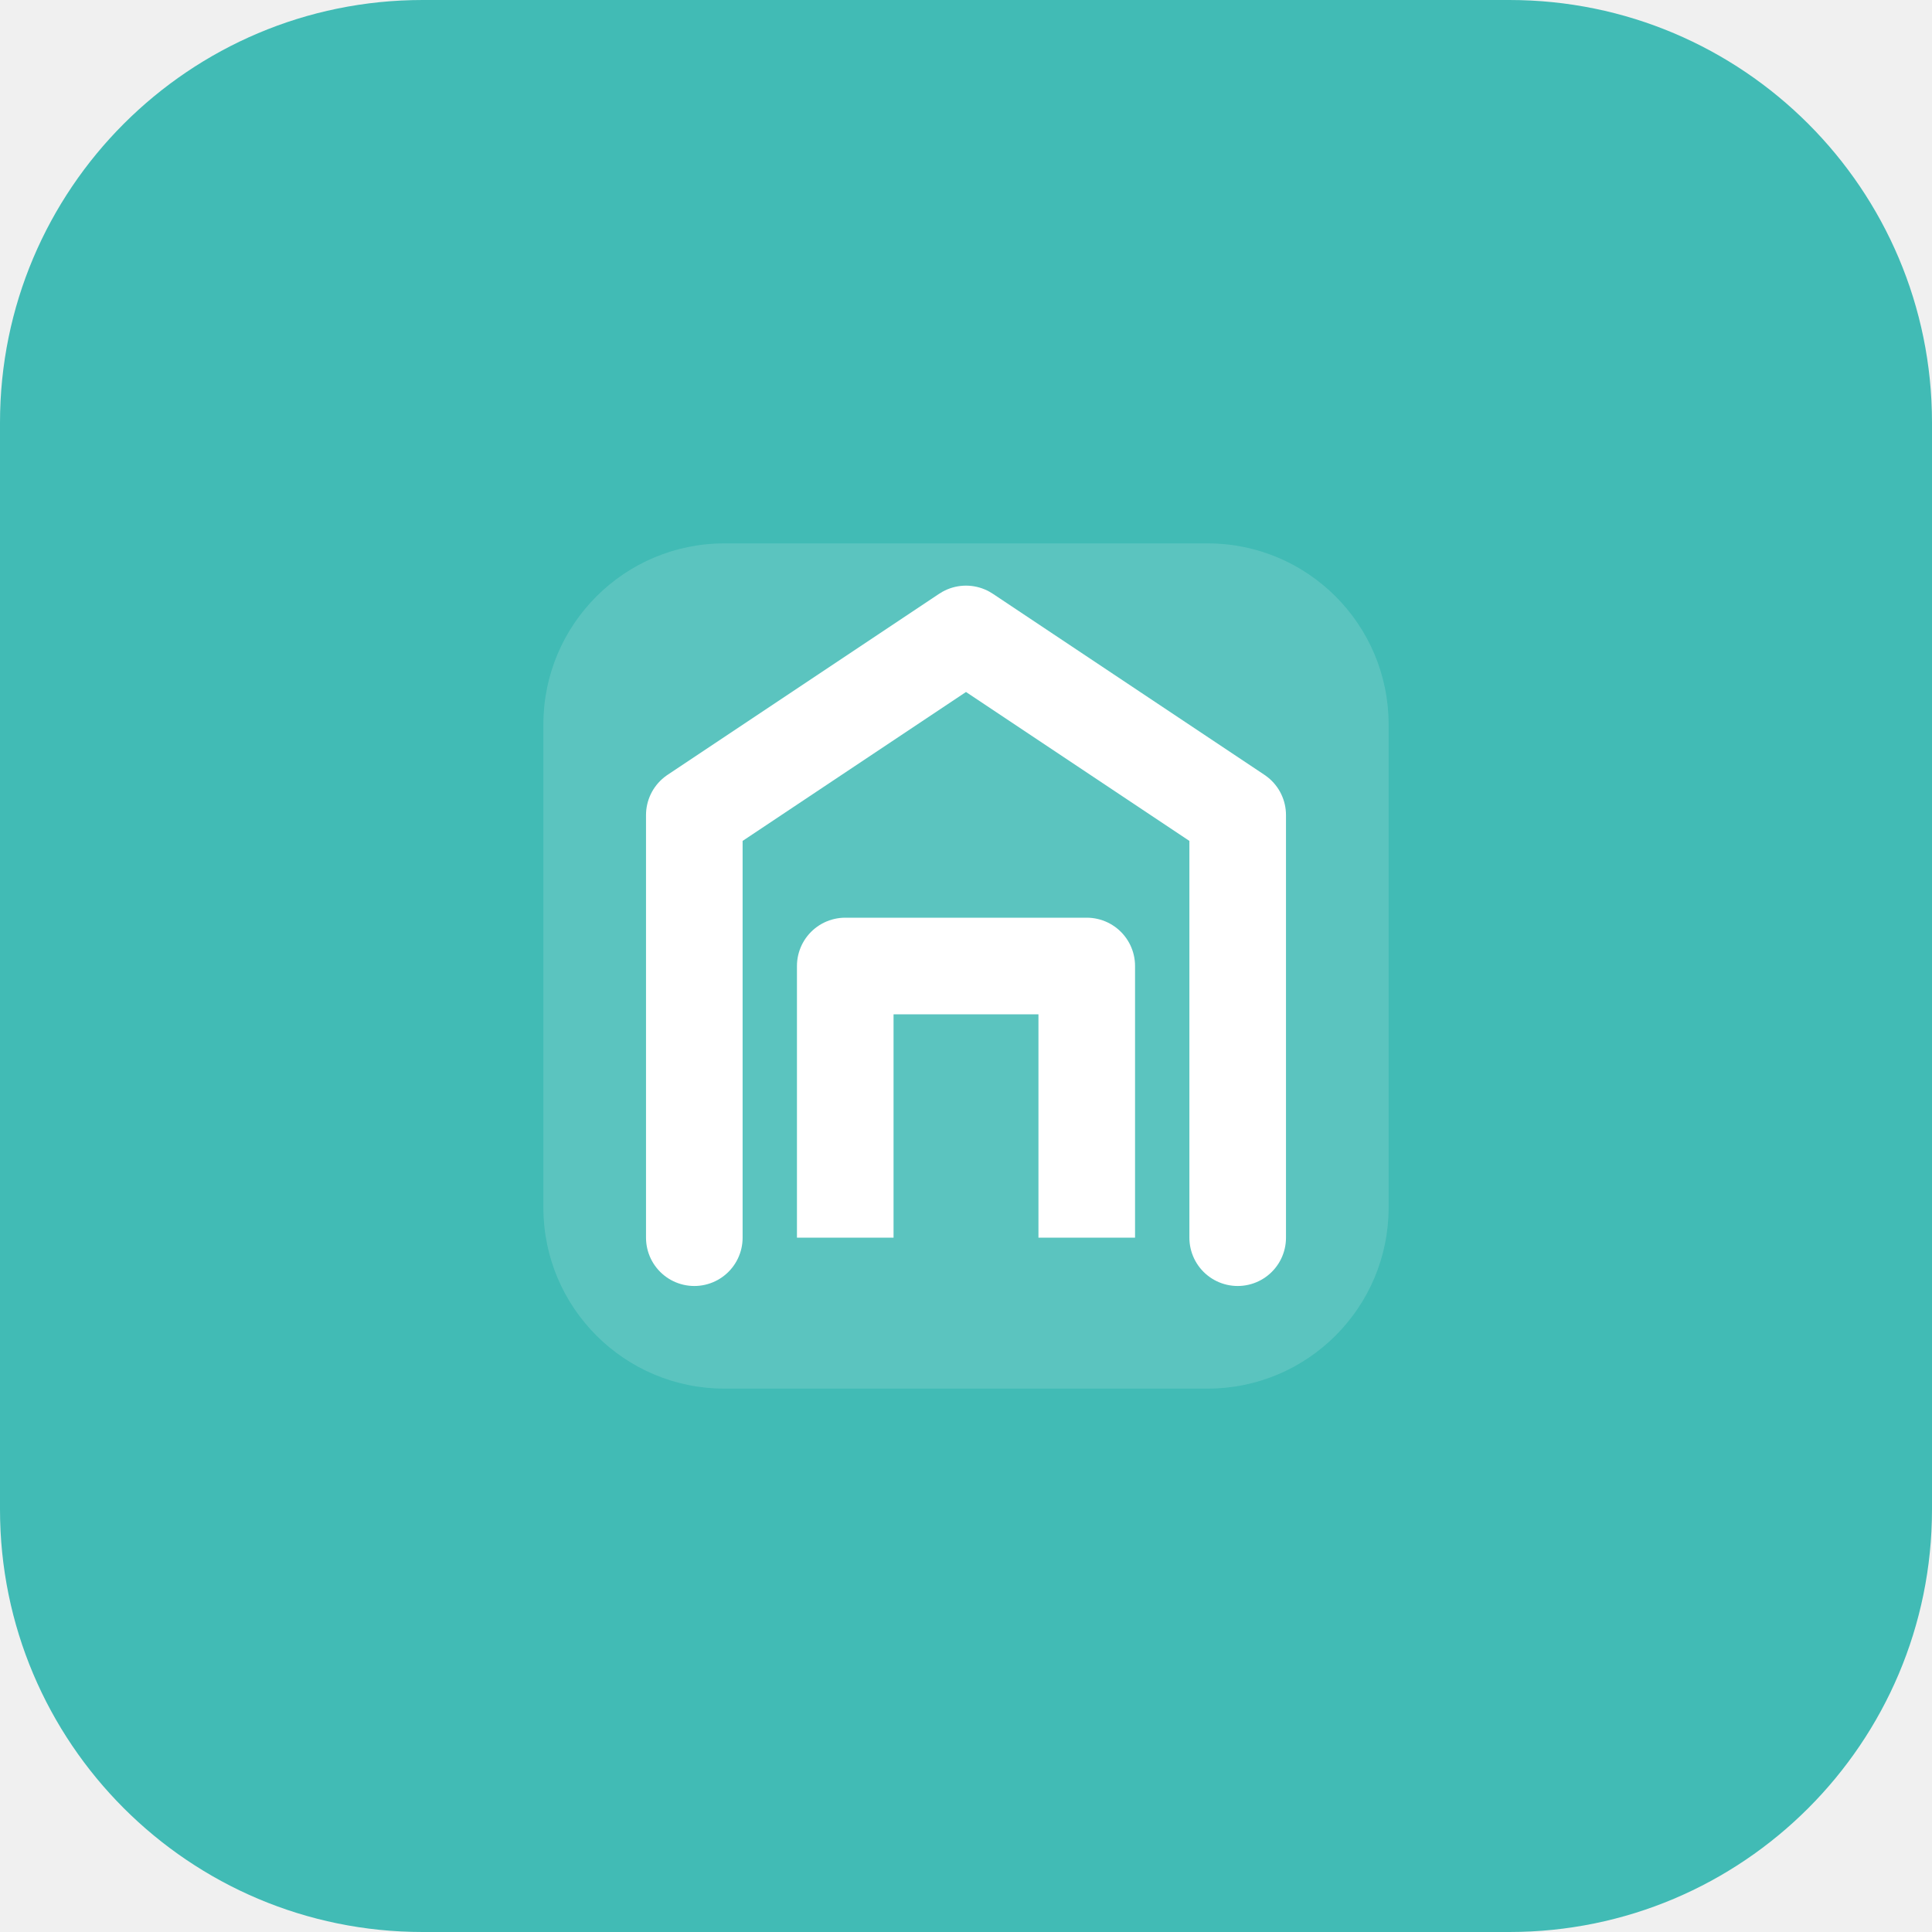
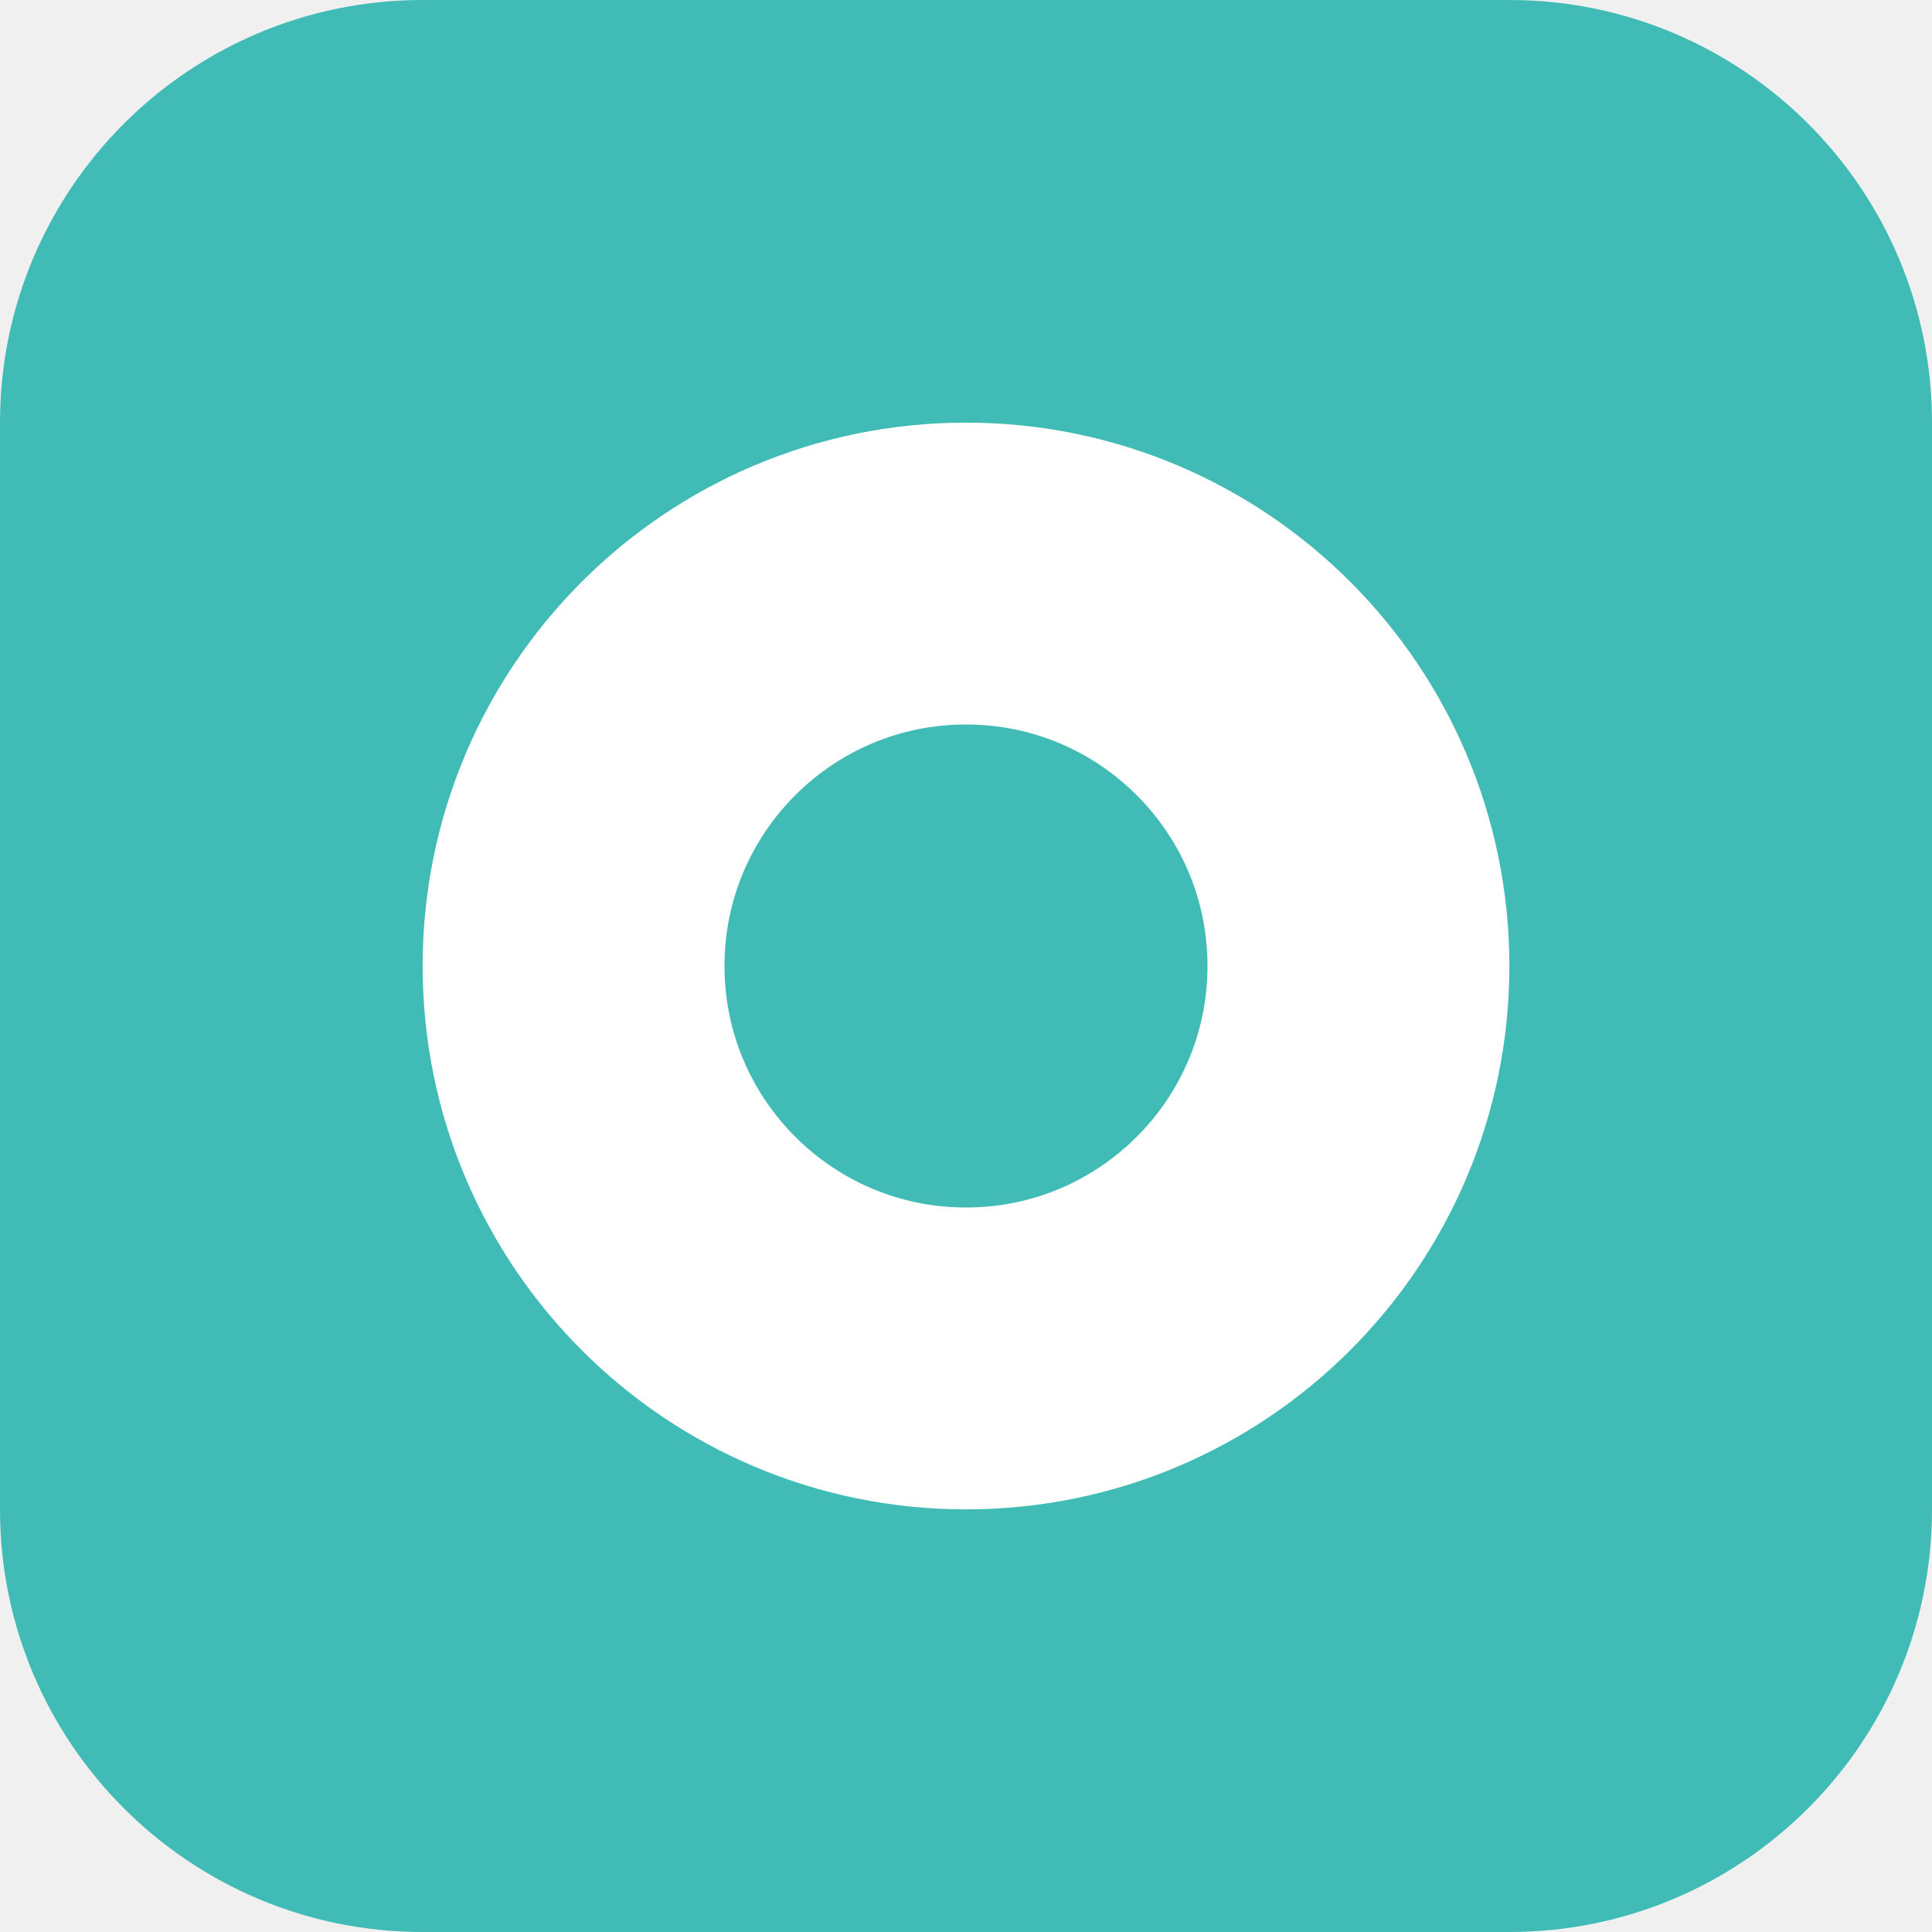
<svg xmlns="http://www.w3.org/2000/svg" width="64" height="64" viewBox="0 0 64 64" fill="none">
  <rect width="64" height="64" rx="14" fill="#41bbb5" />
-   <path d="M18 24C18 20.686 20.686 18 24 18H40C43.314 18 46 20.686 46 24V40C46 43.314 43.314 46 40 46H24C20.686 46 18 43.314 18 40V24Z" fill="white" fill-opacity="0.14" />
-   <path d="M23 41V27L32 21L41 27V41" stroke="white" stroke-width="3.2" stroke-linecap="round" stroke-linejoin="round" />
-   <path d="M28 41V32H36V41" stroke="white" stroke-width="3.2" stroke-linejoin="round" />
+   <circle cx="32" cy="32" r="13" fill="none" stroke="white" stroke-width="10" />
</svg>
